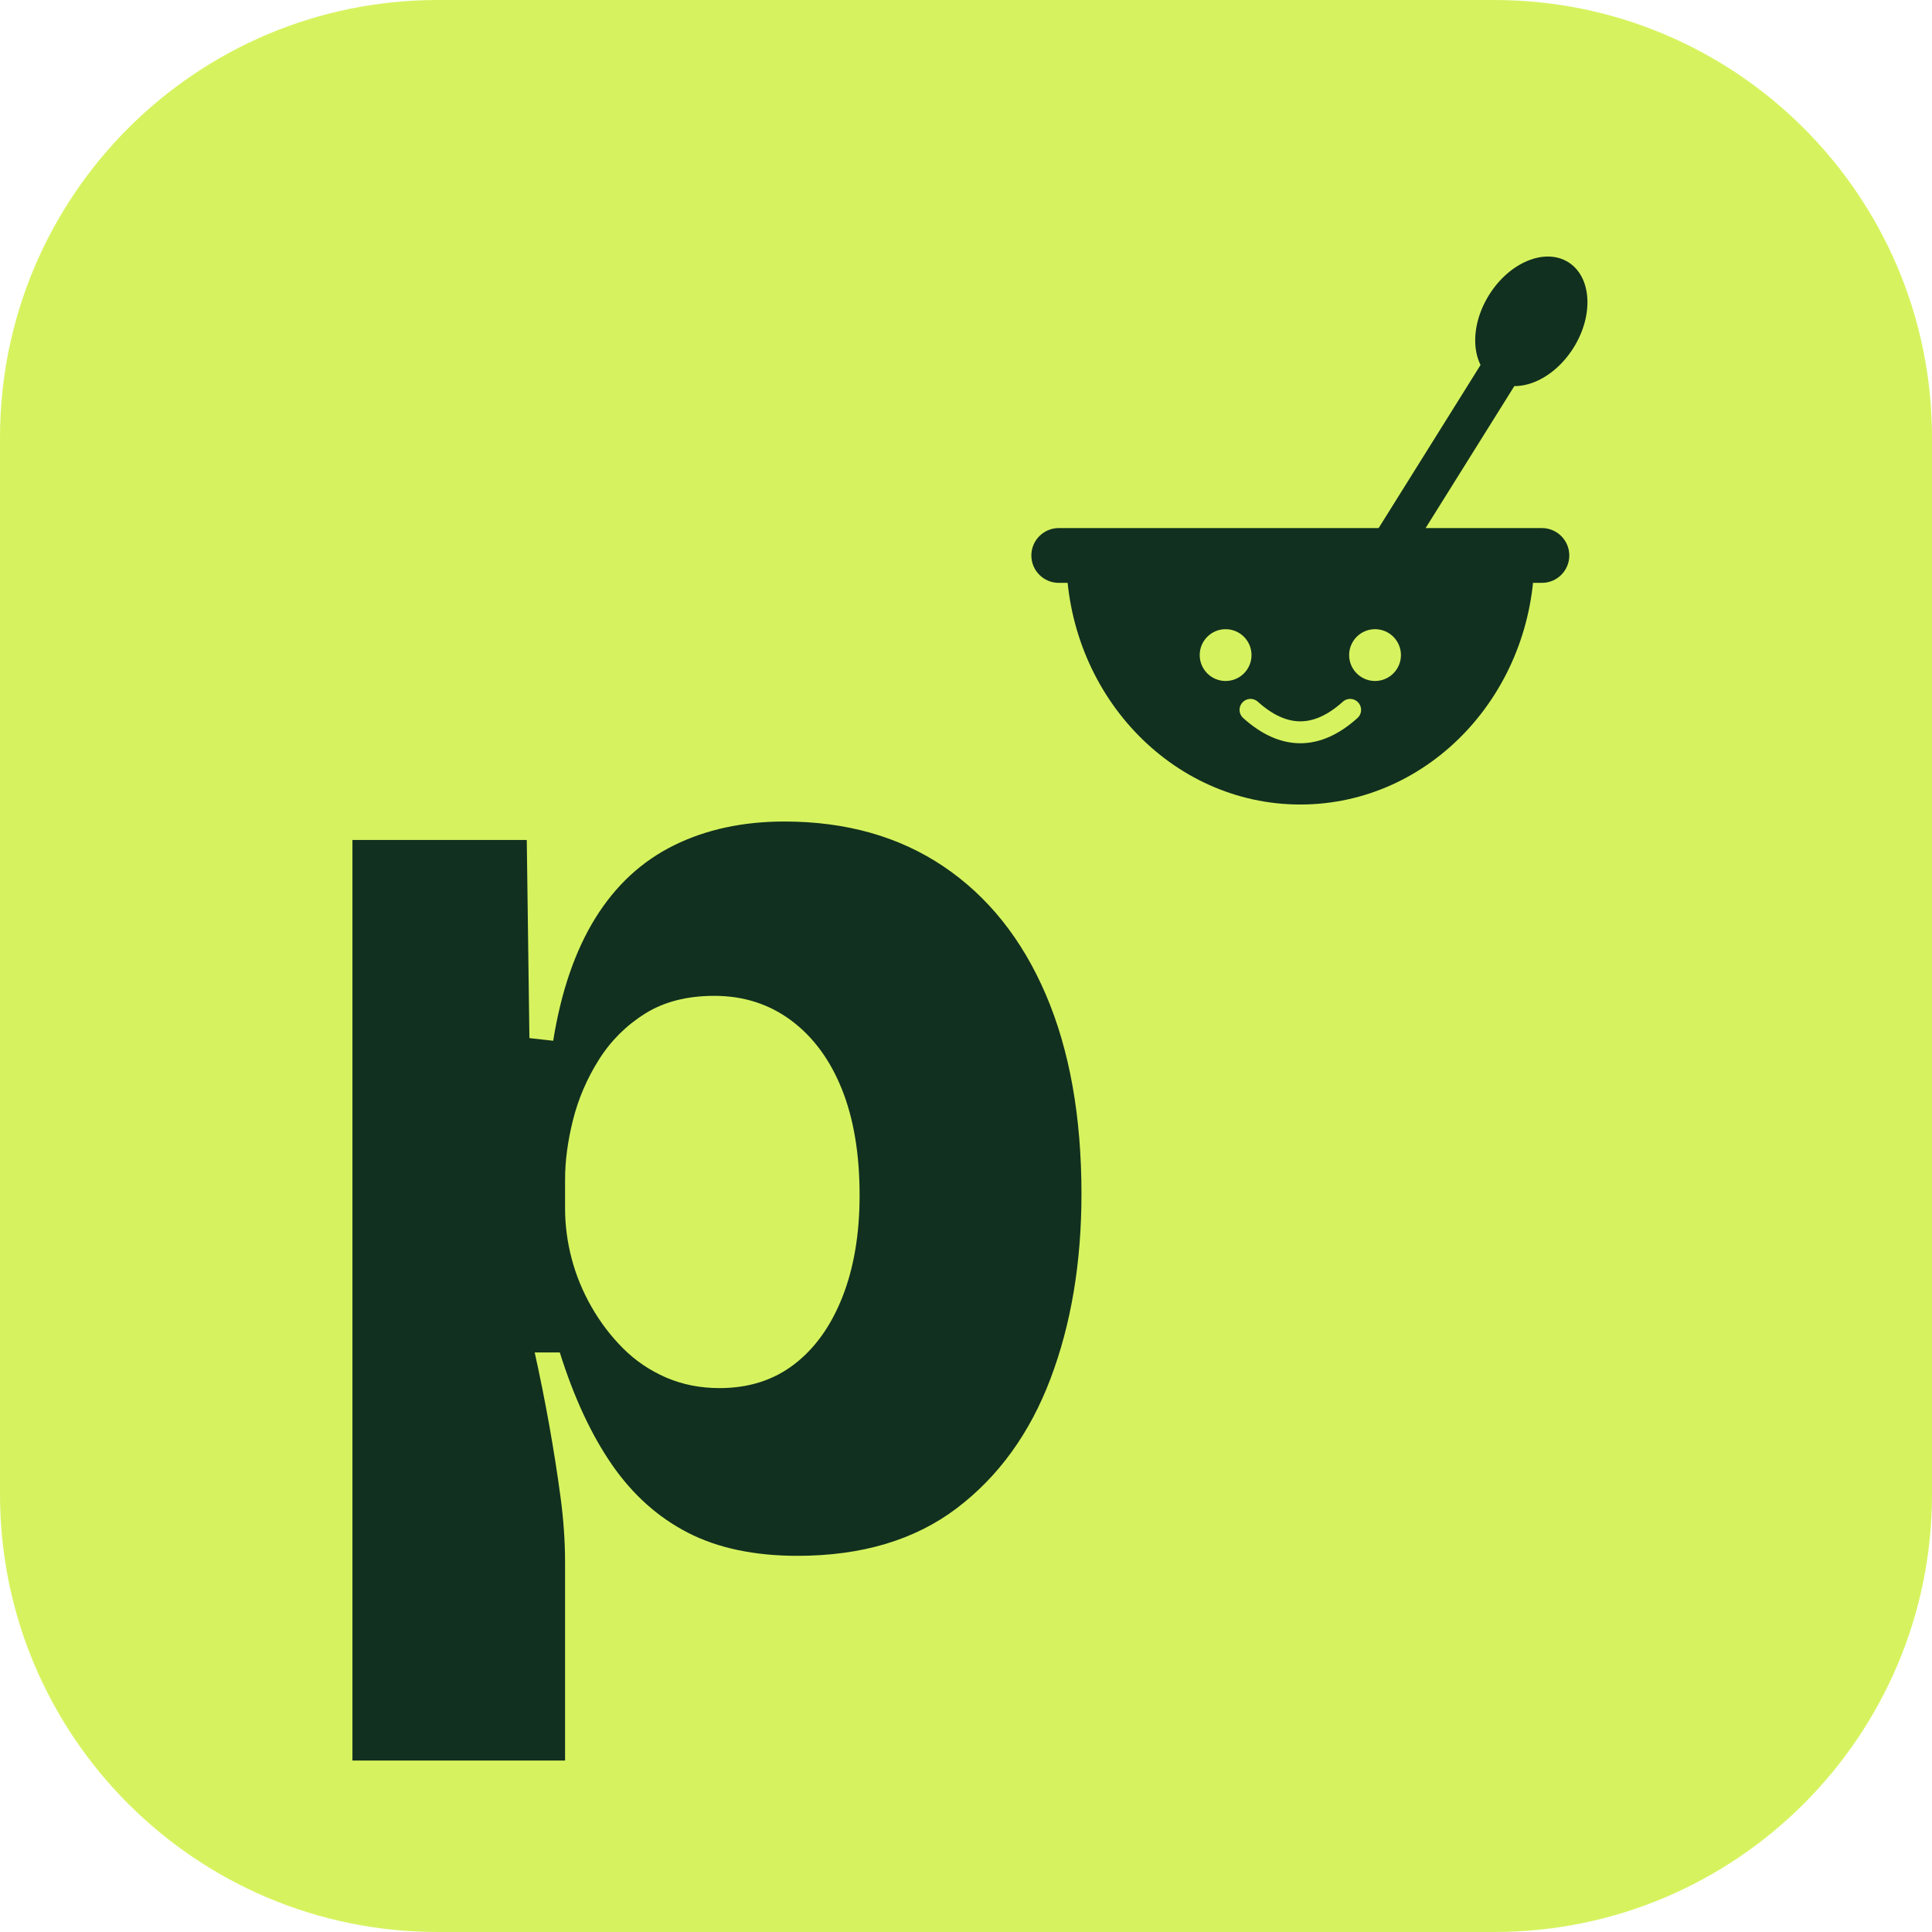
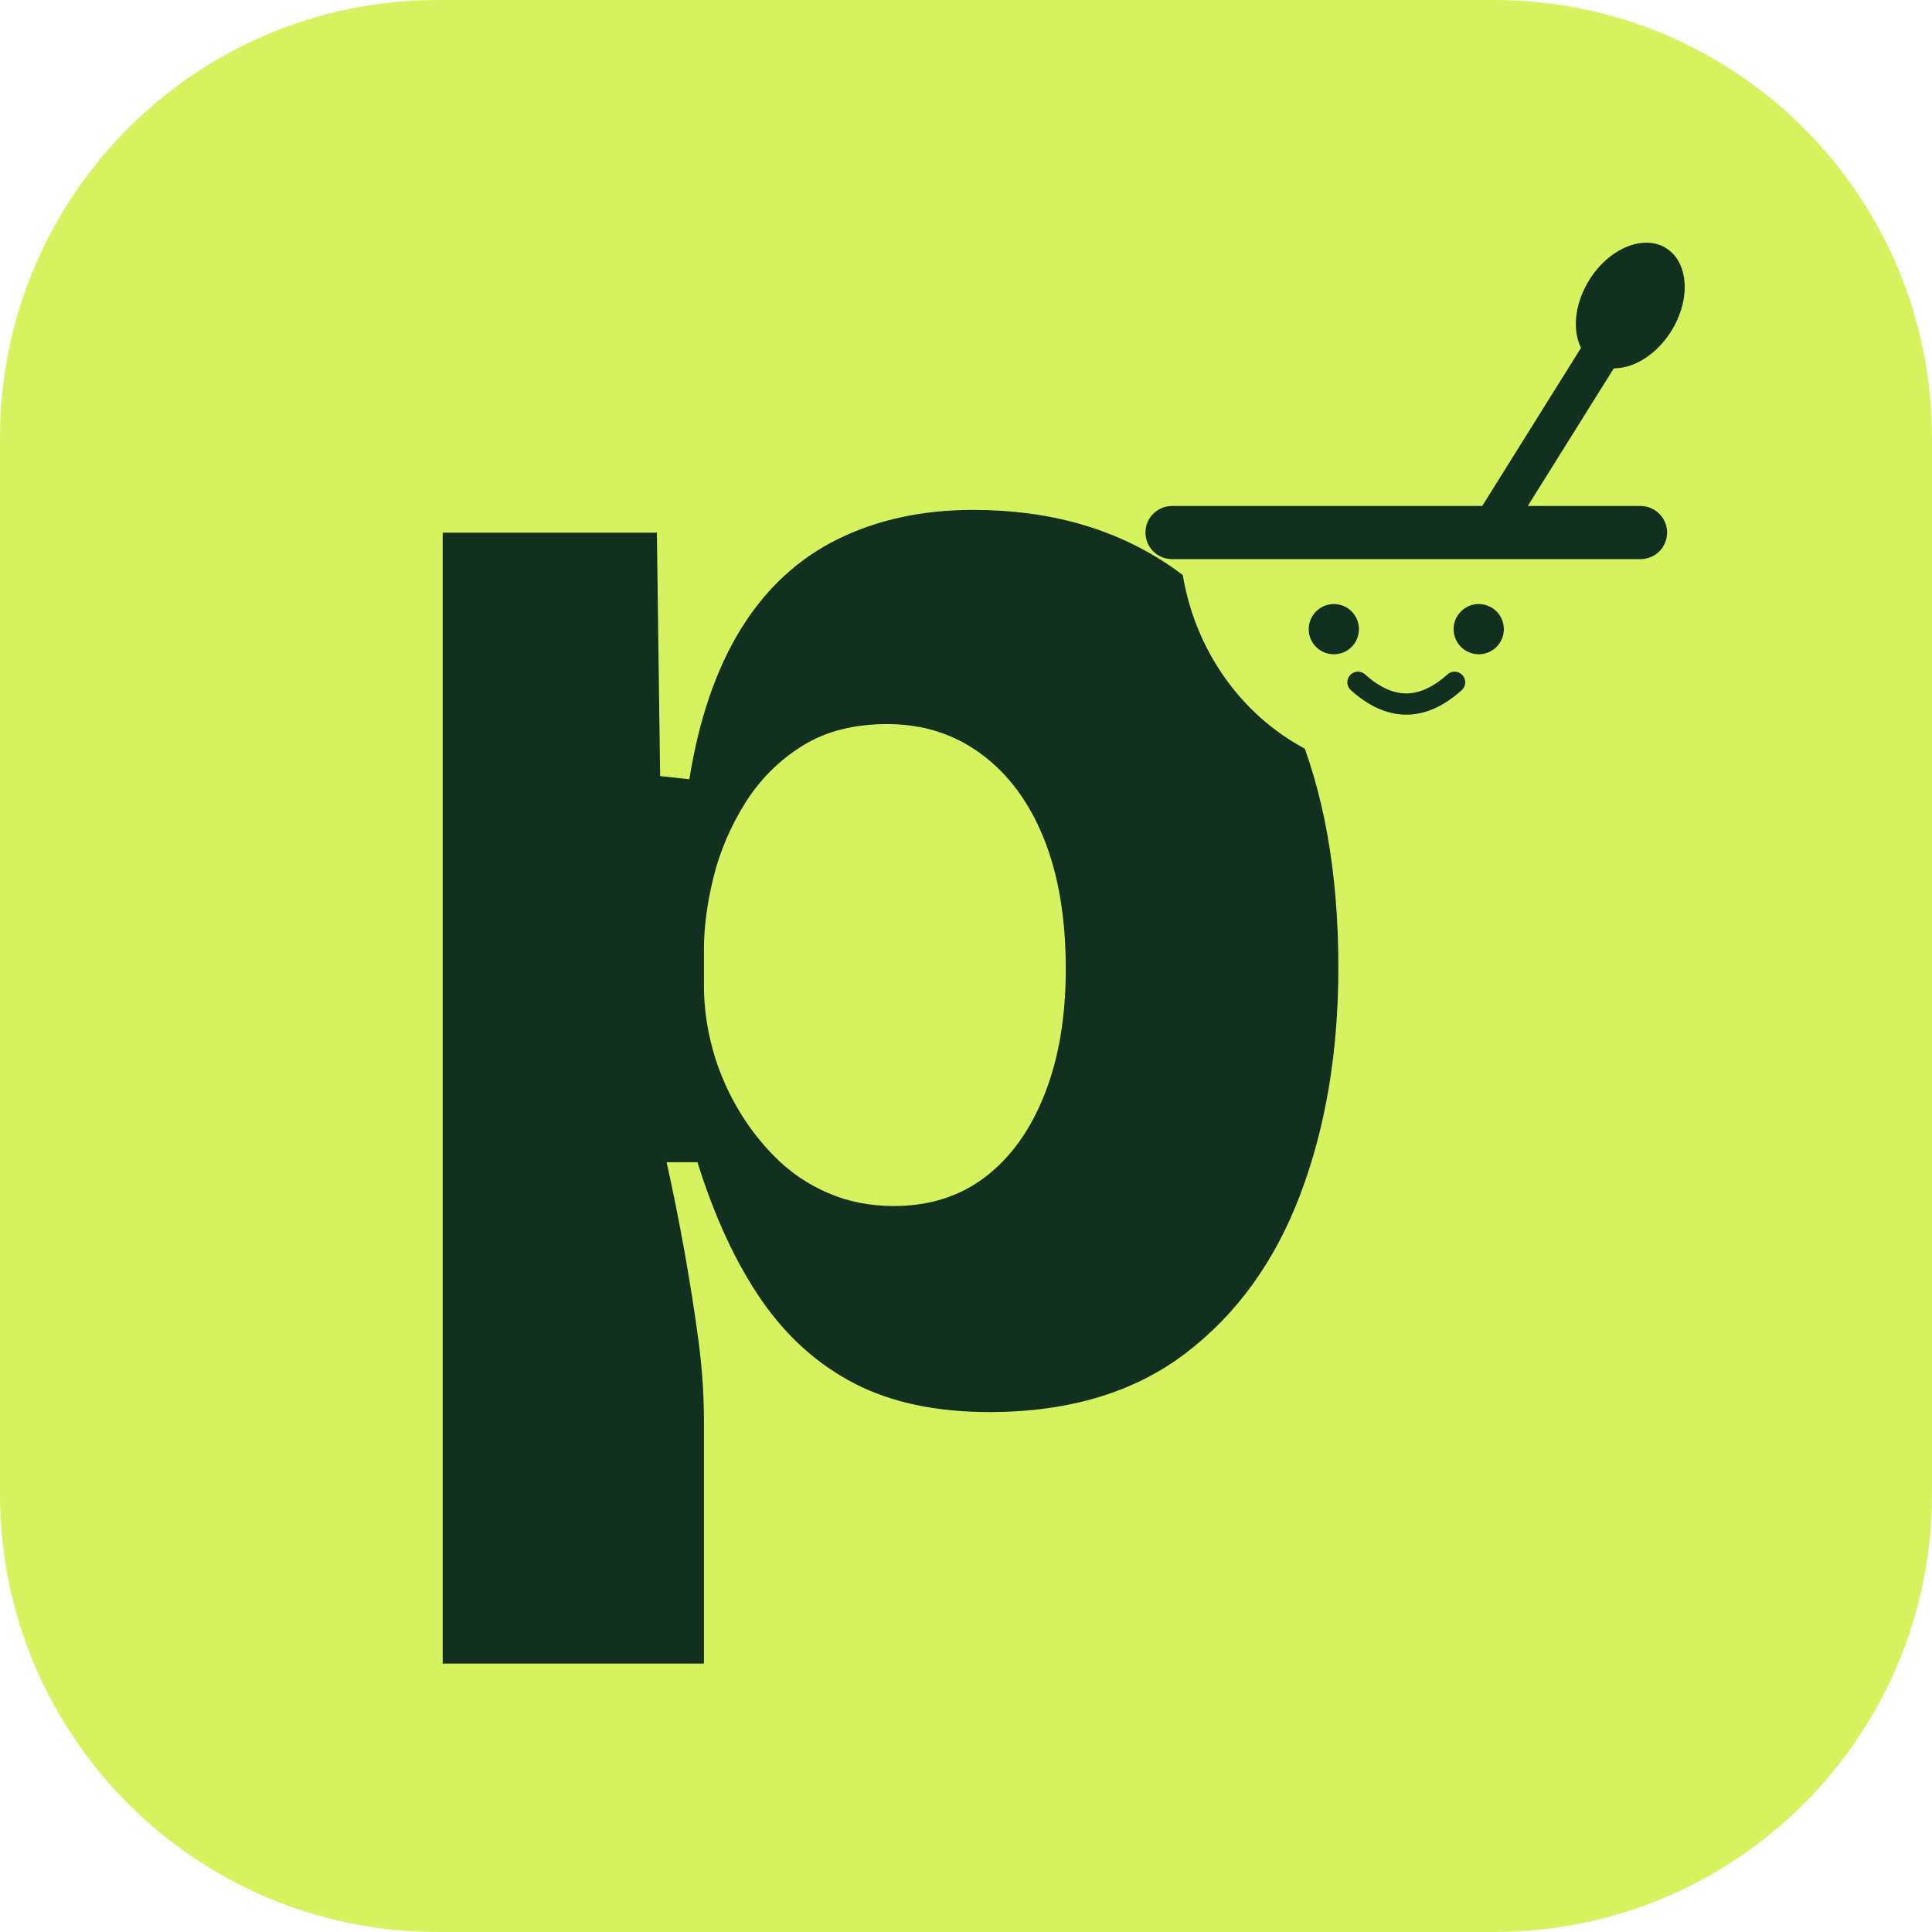
<svg xmlns="http://www.w3.org/2000/svg" viewBox="0 0 512 512">
  <rect width="512" height="512" rx="116" fill="#d6f35f" />
-   <path d="M149.75 466.56L93.40 466.56L93.40 222.61L139.60 222.61L140.30 275.11L146.60 275.81Q149.75 256.21 157.80 243.26Q165.85 230.31 178.63 224.01Q191.40 217.71 207.85 217.71L207.85 217.71Q232.35 217.71 250.03 229.61Q267.70 241.51 277.15 263.56Q286.60 285.61 286.60 316.41L286.60 316.41Q286.60 343.71 278.38 365.41Q270.15 387.11 253.53 399.71Q236.90 412.31 211.35 412.31L211.35 412.31Q194.20 412.31 182.30 406.18Q170.40 400.06 162.18 388.16Q153.95 376.26 148.35 358.41L148.35 358.41L141.70 358.41Q143.80 367.86 145.55 377.66Q147.30 387.46 148.52 396.56Q149.75 405.66 149.75 414.06L149.75 414.06L149.75 466.56ZM190.70 367.86L190.70 367.86Q202.25 367.86 210.47 361.56Q218.70 355.25 223.25 343.71Q227.80 332.16 227.80 316.75L227.80 316.75Q227.80 300.31 223.08 288.58Q218.35 276.86 209.60 270.38Q200.85 263.91 189.30 263.91L189.30 263.91Q178.45 263.91 170.93 268.63Q163.40 273.36 158.68 280.88Q153.95 288.41 151.85 296.81Q149.75 305.21 149.75 312.56L149.75 312.56L149.75 320.25Q149.75 326.91 151.50 333.56Q153.25 340.21 156.75 346.33Q160.25 352.46 165.15 357.36Q170.05 362.25 176.53 365.06Q183 367.86 190.70 367.86Z" fill="#12301f" />
-   <g transform="rotate(32 373.64 136.645)">
-     <rect x="368.36" y="78.565" width="10.56" height="73.92" rx="5.28" fill="#12301f" />
-     <ellipse cx="373.64" cy="75.925" rx="13.2" ry="18.48" fill="#12301f" />
+   <path d="M186.55 440.87L117.32 440.87L117.32 141.16L174.08 141.16L174.94 205.66L182.68 206.51Q186.55 182.44 196.44 166.53Q206.33 150.62 222.03 142.88Q237.72 135.13 257.93 135.13L257.93 135.13Q288.03 135.13 309.75 149.75Q331.46 164.38 343.07 191.47Q354.68 218.56 354.68 256.39L354.68 256.39Q354.68 289.94 344.57 316.59Q334.47 343.25 314.05 358.74Q293.62 374.21 262.23 374.21L262.23 374.21Q241.16 374.21 226.54 366.69Q211.92 359.17 201.81 344.55Q191.71 329.93 184.83 308.00L184.83 308.00L176.66 308.00Q179.24 319.61 181.39 331.64Q183.54 343.69 185.05 354.87Q186.55 366.05 186.55 376.37L186.55 376.37L186.55 440.87ZM236.86 319.61L236.86 319.61Q251.05 319.61 261.16 311.87Q271.26 304.13 276.85 289.94Q282.44 275.75 282.44 256.82L282.44 256.82Q282.44 236.62 276.63 222.21Q270.83 207.81 260.08 199.85Q249.33 191.89 235.14 191.89L235.14 191.89Q221.81 191.89 212.56 197.70Q203.32 203.50 197.52 212.75Q191.71 222.00 189.13 232.31Q186.55 242.63 186.55 251.66L186.55 251.66L186.55 261.13Q186.55 269.30 188.70 277.46Q190.85 285.63 195.15 293.16Q199.45 300.69 205.47 306.70Q211.49 312.73 219.44 316.16Q227.40 319.61 236.86 319.61Z" fill="#12301f" />
+   <g transform="rotate(32 400.84 130.895)">
+     <rect x="395.72" y="74.575" width="10.24" height="71.68" rx="5.12" fill="#12301f" />
+     <ellipse cx="400.84" cy="72.015" rx="12.8" ry="17.92" fill="#12301f" />
  </g>
-   <path d="M282.56 147.205 H406.64 A62.04 66 0 0 1 282.56 147.205 Z" fill="#12301f" />
-   <rect x="273.32" y="139.945" width="142.56" height="14.52" rx="7.26" fill="#12301f" />
-   <circle cx="324.8" cy="173.605" r="6.864" fill="#d6f35f" />
-   <circle cx="364.4" cy="173.605" r="6.864" fill="#d6f35f" />
-   <path d="M331.4 188.125 Q344.6 200.005 357.8 188.125" fill="none" stroke="#d6f35f" stroke-width="5.808" stroke-linecap="round" />
+   <path d="M312.52 141.135 H432.84 A60.16 64 0 0 1 312.52 141.135 Z" fill="#d6f35f" />
+   <rect x="303.56" y="134.095" width="138.24" height="14.08" rx="7.04" fill="#12301f" />
+   <circle cx="353.48" cy="166.735" r="6.656" fill="#12301f" />
+   <circle cx="391.88" cy="166.735" r="6.656" fill="#12301f" />
+   <path d="M359.88 180.815 Q372.68 192.335 385.48 180.815" fill="none" stroke="#12301f" stroke-width="5.632" stroke-linecap="round" />
</svg>
